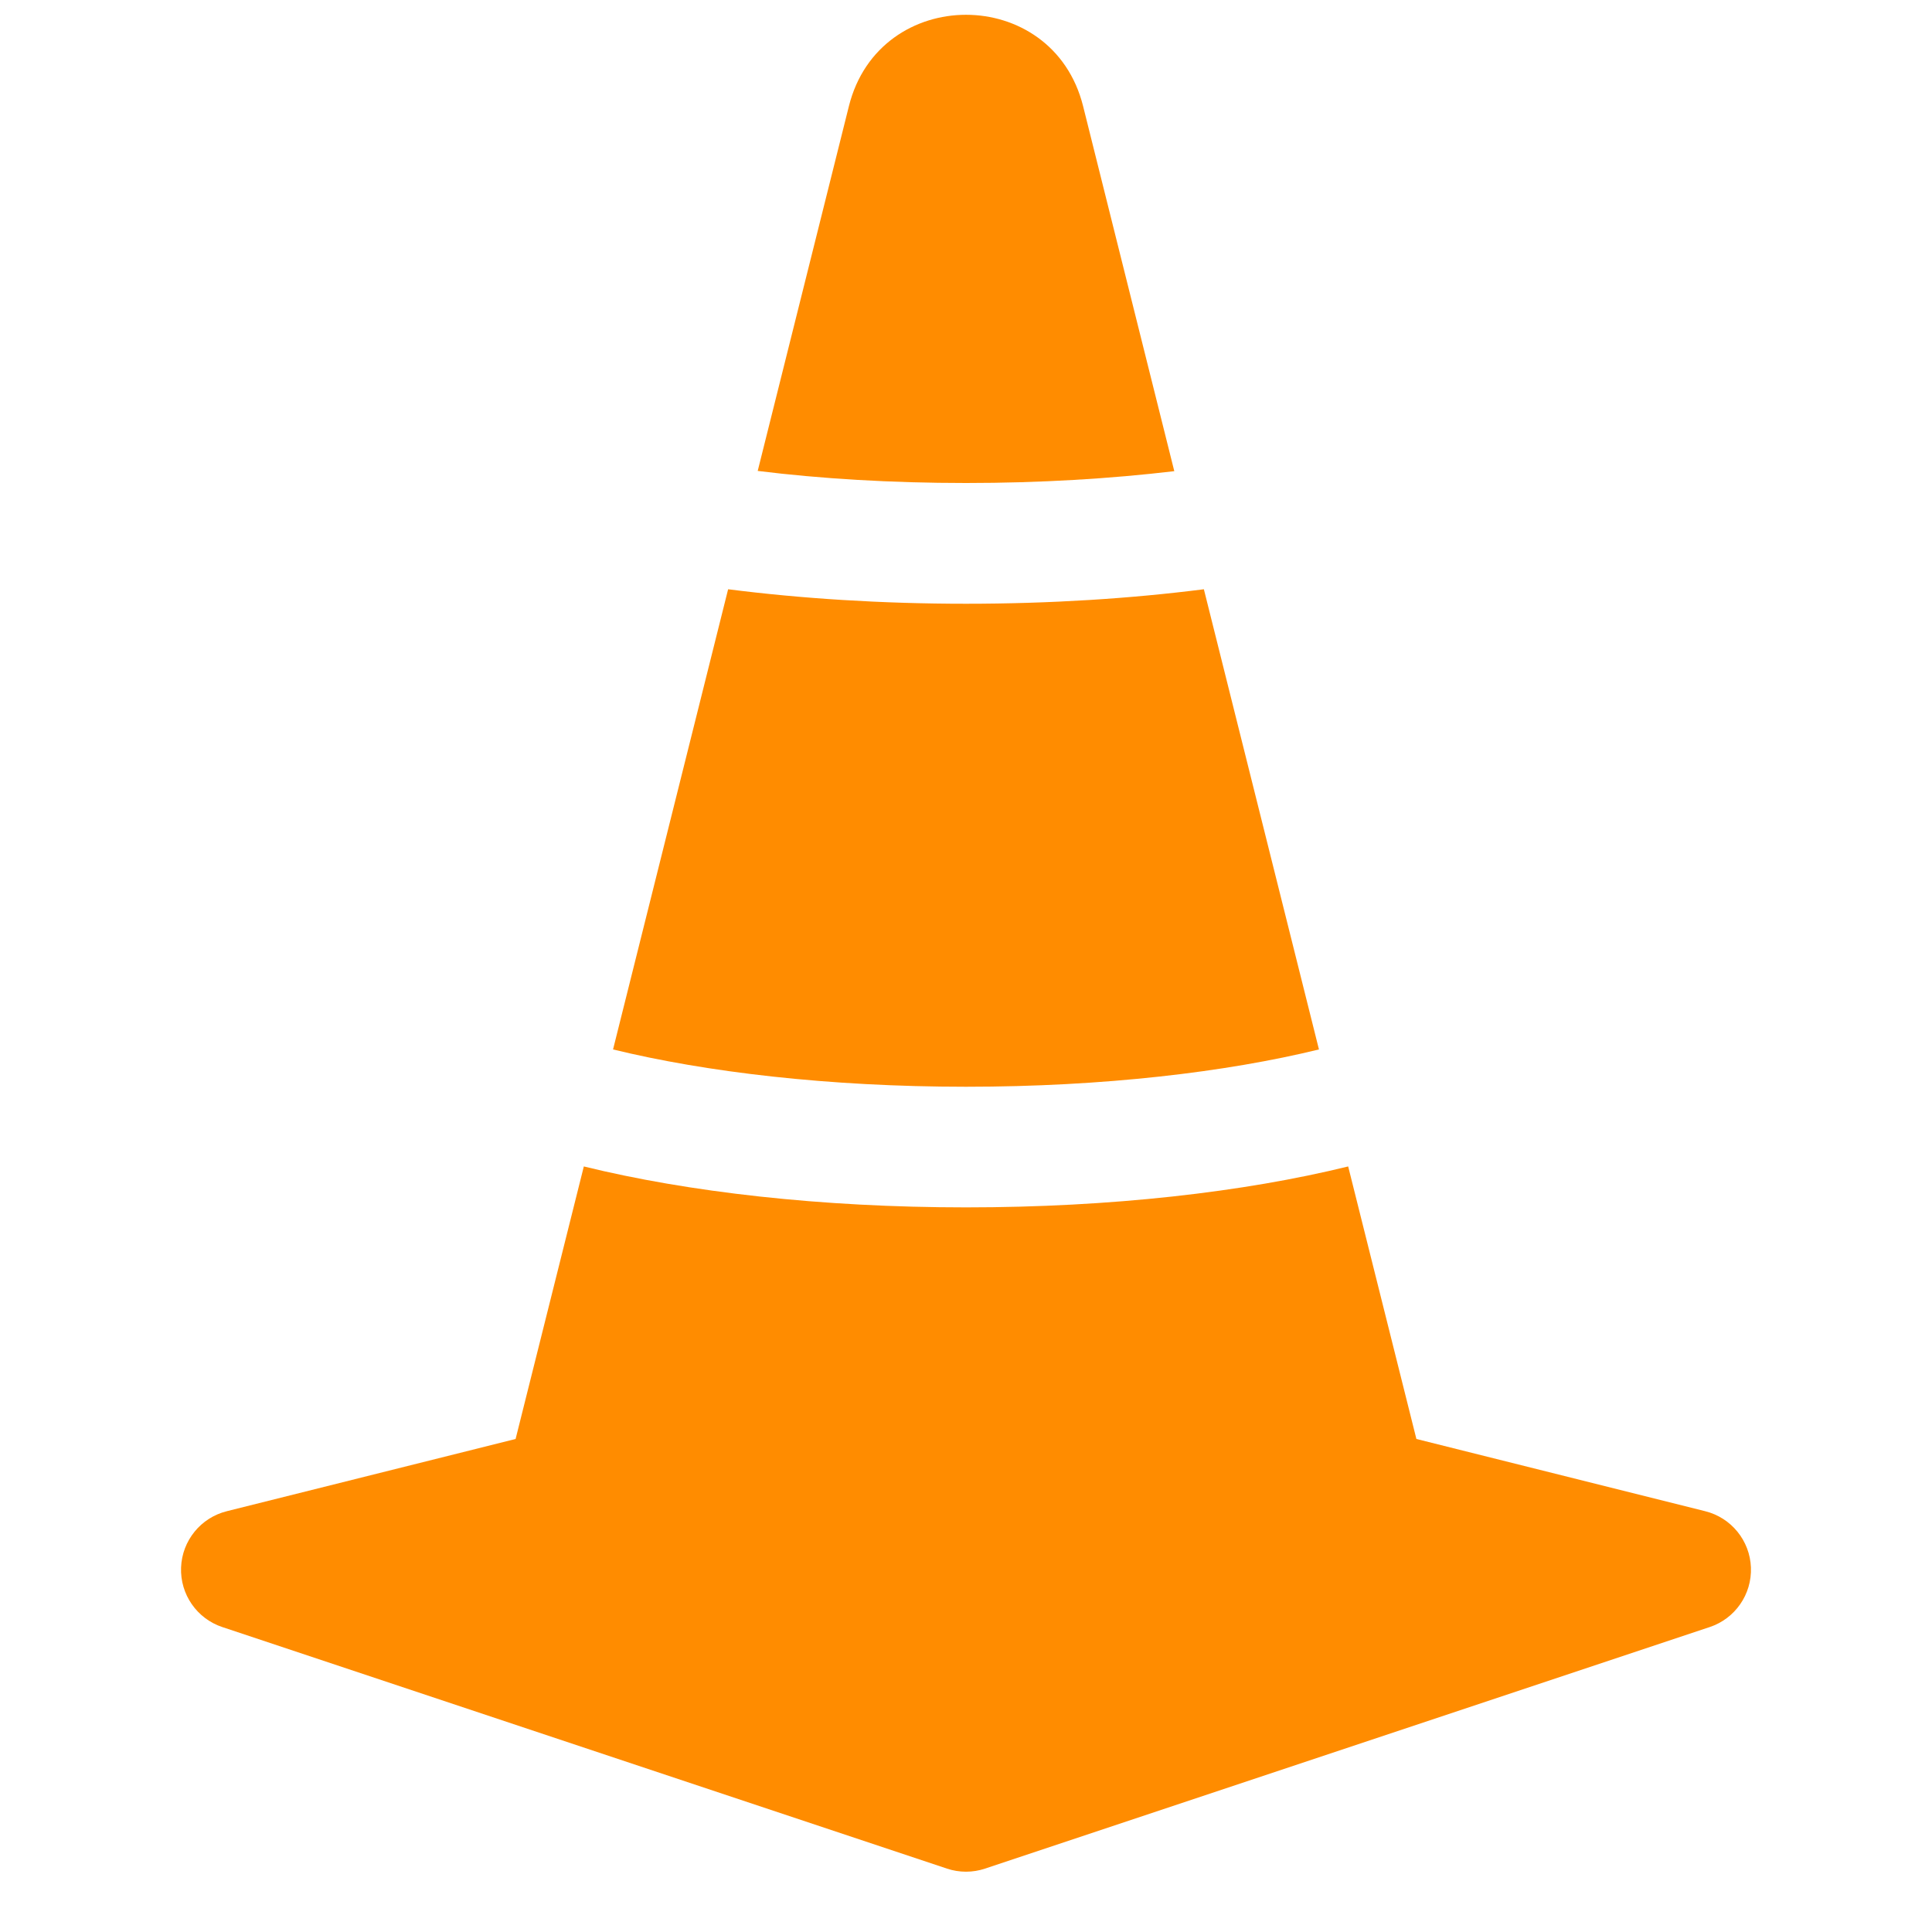
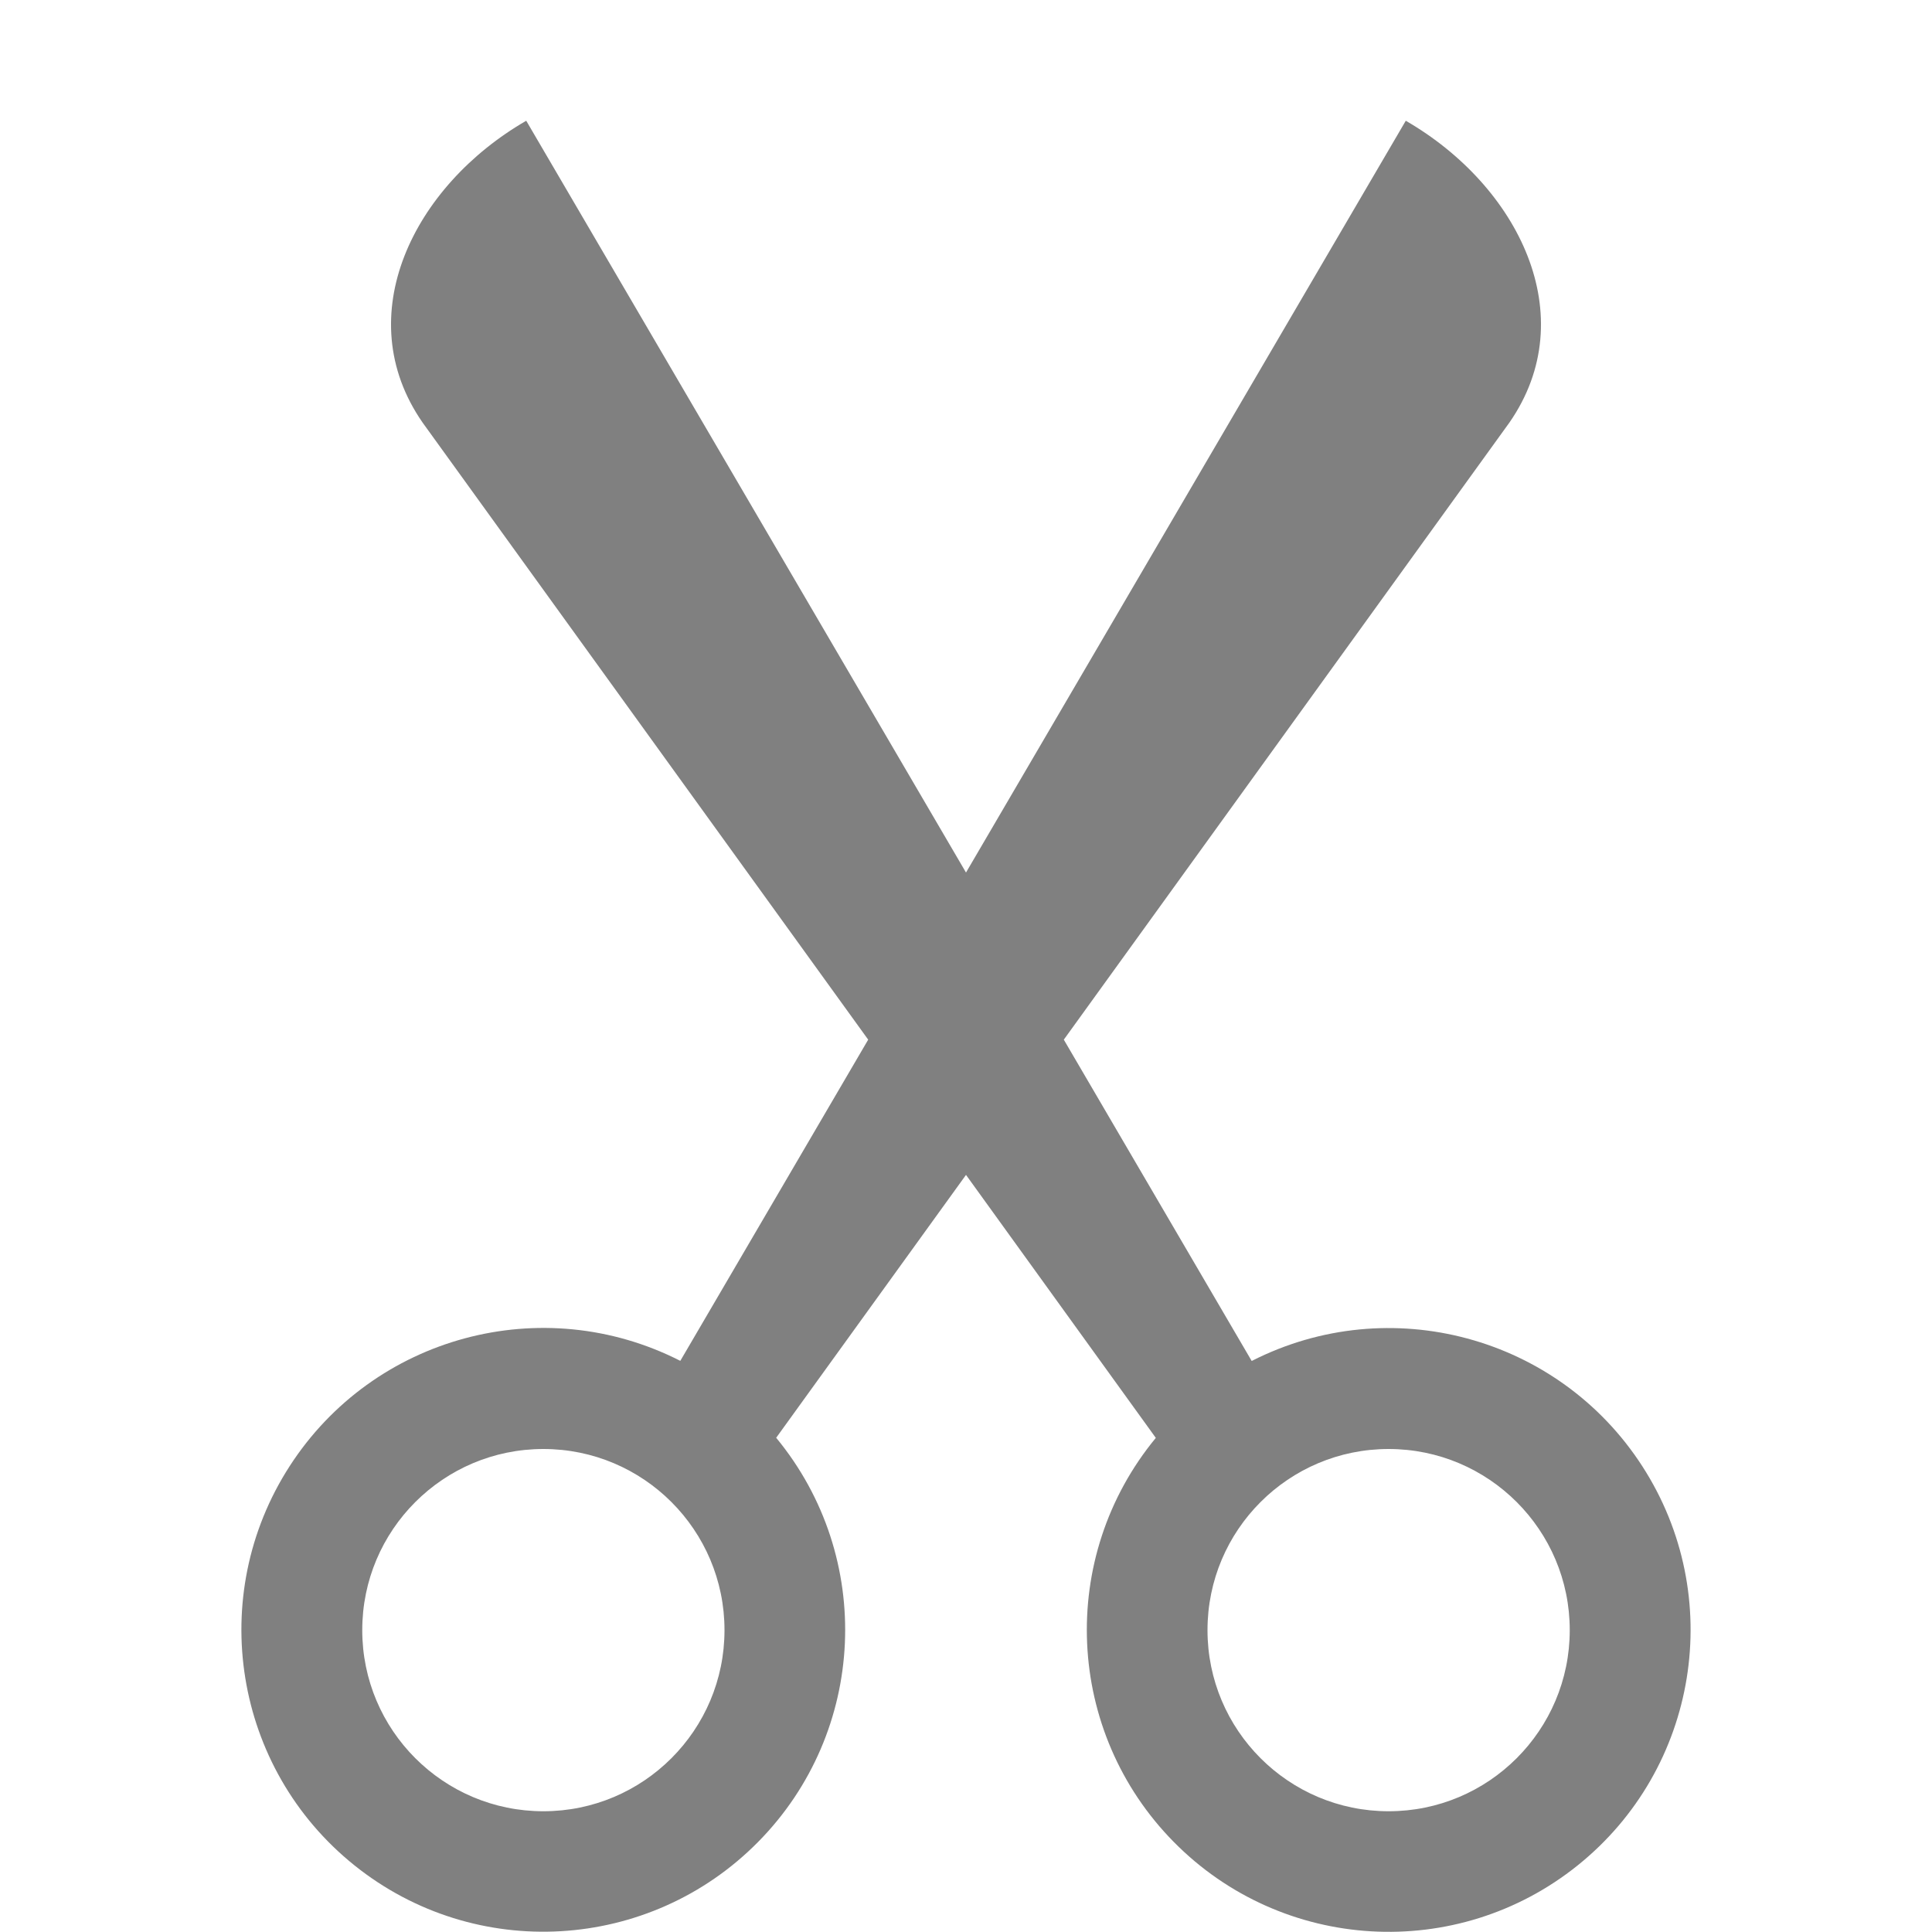
- <svg xmlns="http://www.w3.org/2000/svg" width="16" height="16" fill="darkorange" class="bi bi-cone-striped" viewBox="0 0 16 16">
-   <path d="m9.97 4.88.953 3.811C10.159 8.878 9.14 9 8 9c-1.14 0-2.158-.122-2.923-.309L6.03 4.88C6.635 4.957 7.3 5 8 5s1.365-.043 1.97-.12m-.245-.978L8.97.88C8.718-.13 7.282-.13 7.03.88L6.275 3.9C6.8 3.965 7.382 4 8 4c.618 0 1.2-.036 1.725-.098zm4.396 8.613a.5.5 0 0 1 .037.96l-6 2a.5.5 0 0 1-.316 0l-6-2a.5.5 0 0 1 .037-.96l2.391-.598.565-2.257c.862.212 1.964.339 3.165.339s2.303-.127 3.165-.339l.565 2.257 2.391.598" />
+ <svg xmlns="http://www.w3.org/2000/svg" width="16" height="16" fill="gray" class="bi bi-scissors" viewBox="0 0 16 16">
+   <path d="M3.5 3.5c-.614-.884-.074-1.962.858-2.5L8 7.226 11.642 1c.932.538 1.472 1.616.858 2.5L8.81 8.61l1.556 2.661a2.5 2.5 0 1 1-.794.637L8 9.73l-1.572 2.177a2.5 2.5 0 1 1-.794-.637L7.19 8.61zm2.5 10a1.5 1.5 0 1 0-3 0 1.5 1.5 0 0 0 3 0m7 0a1.5 1.5 0 1 0-3 0 1.5 1.5 0 0 0 3 0" />
</svg>
